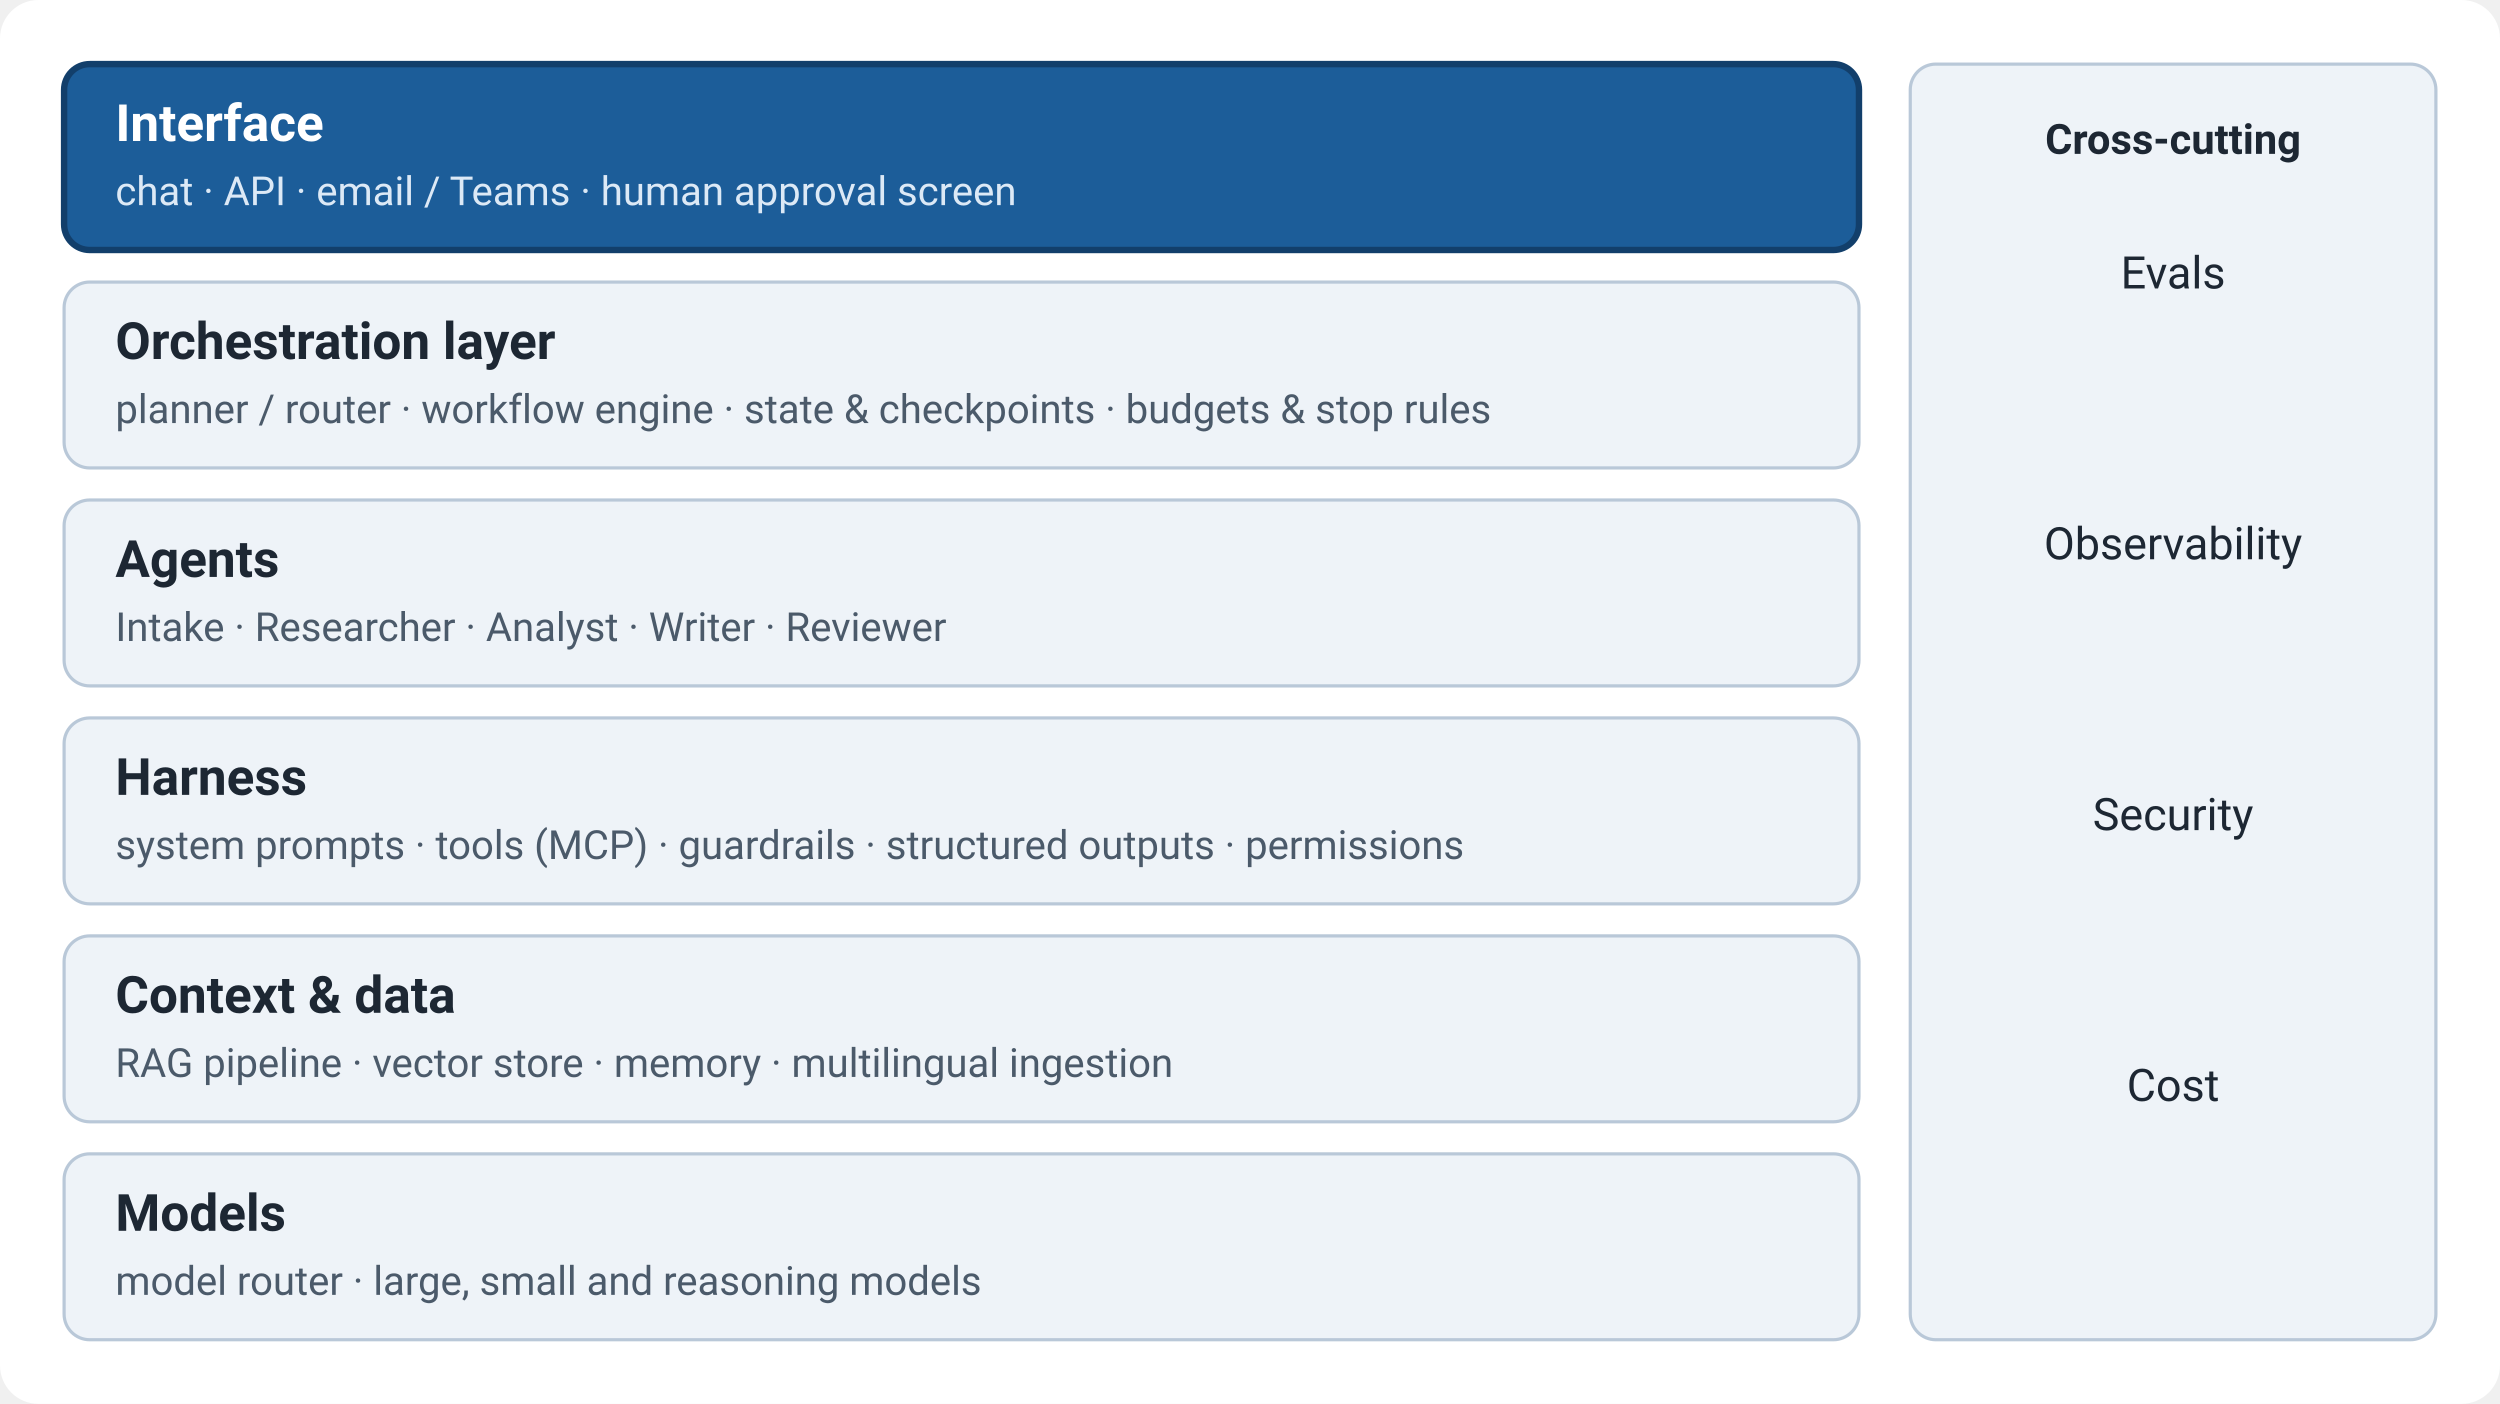
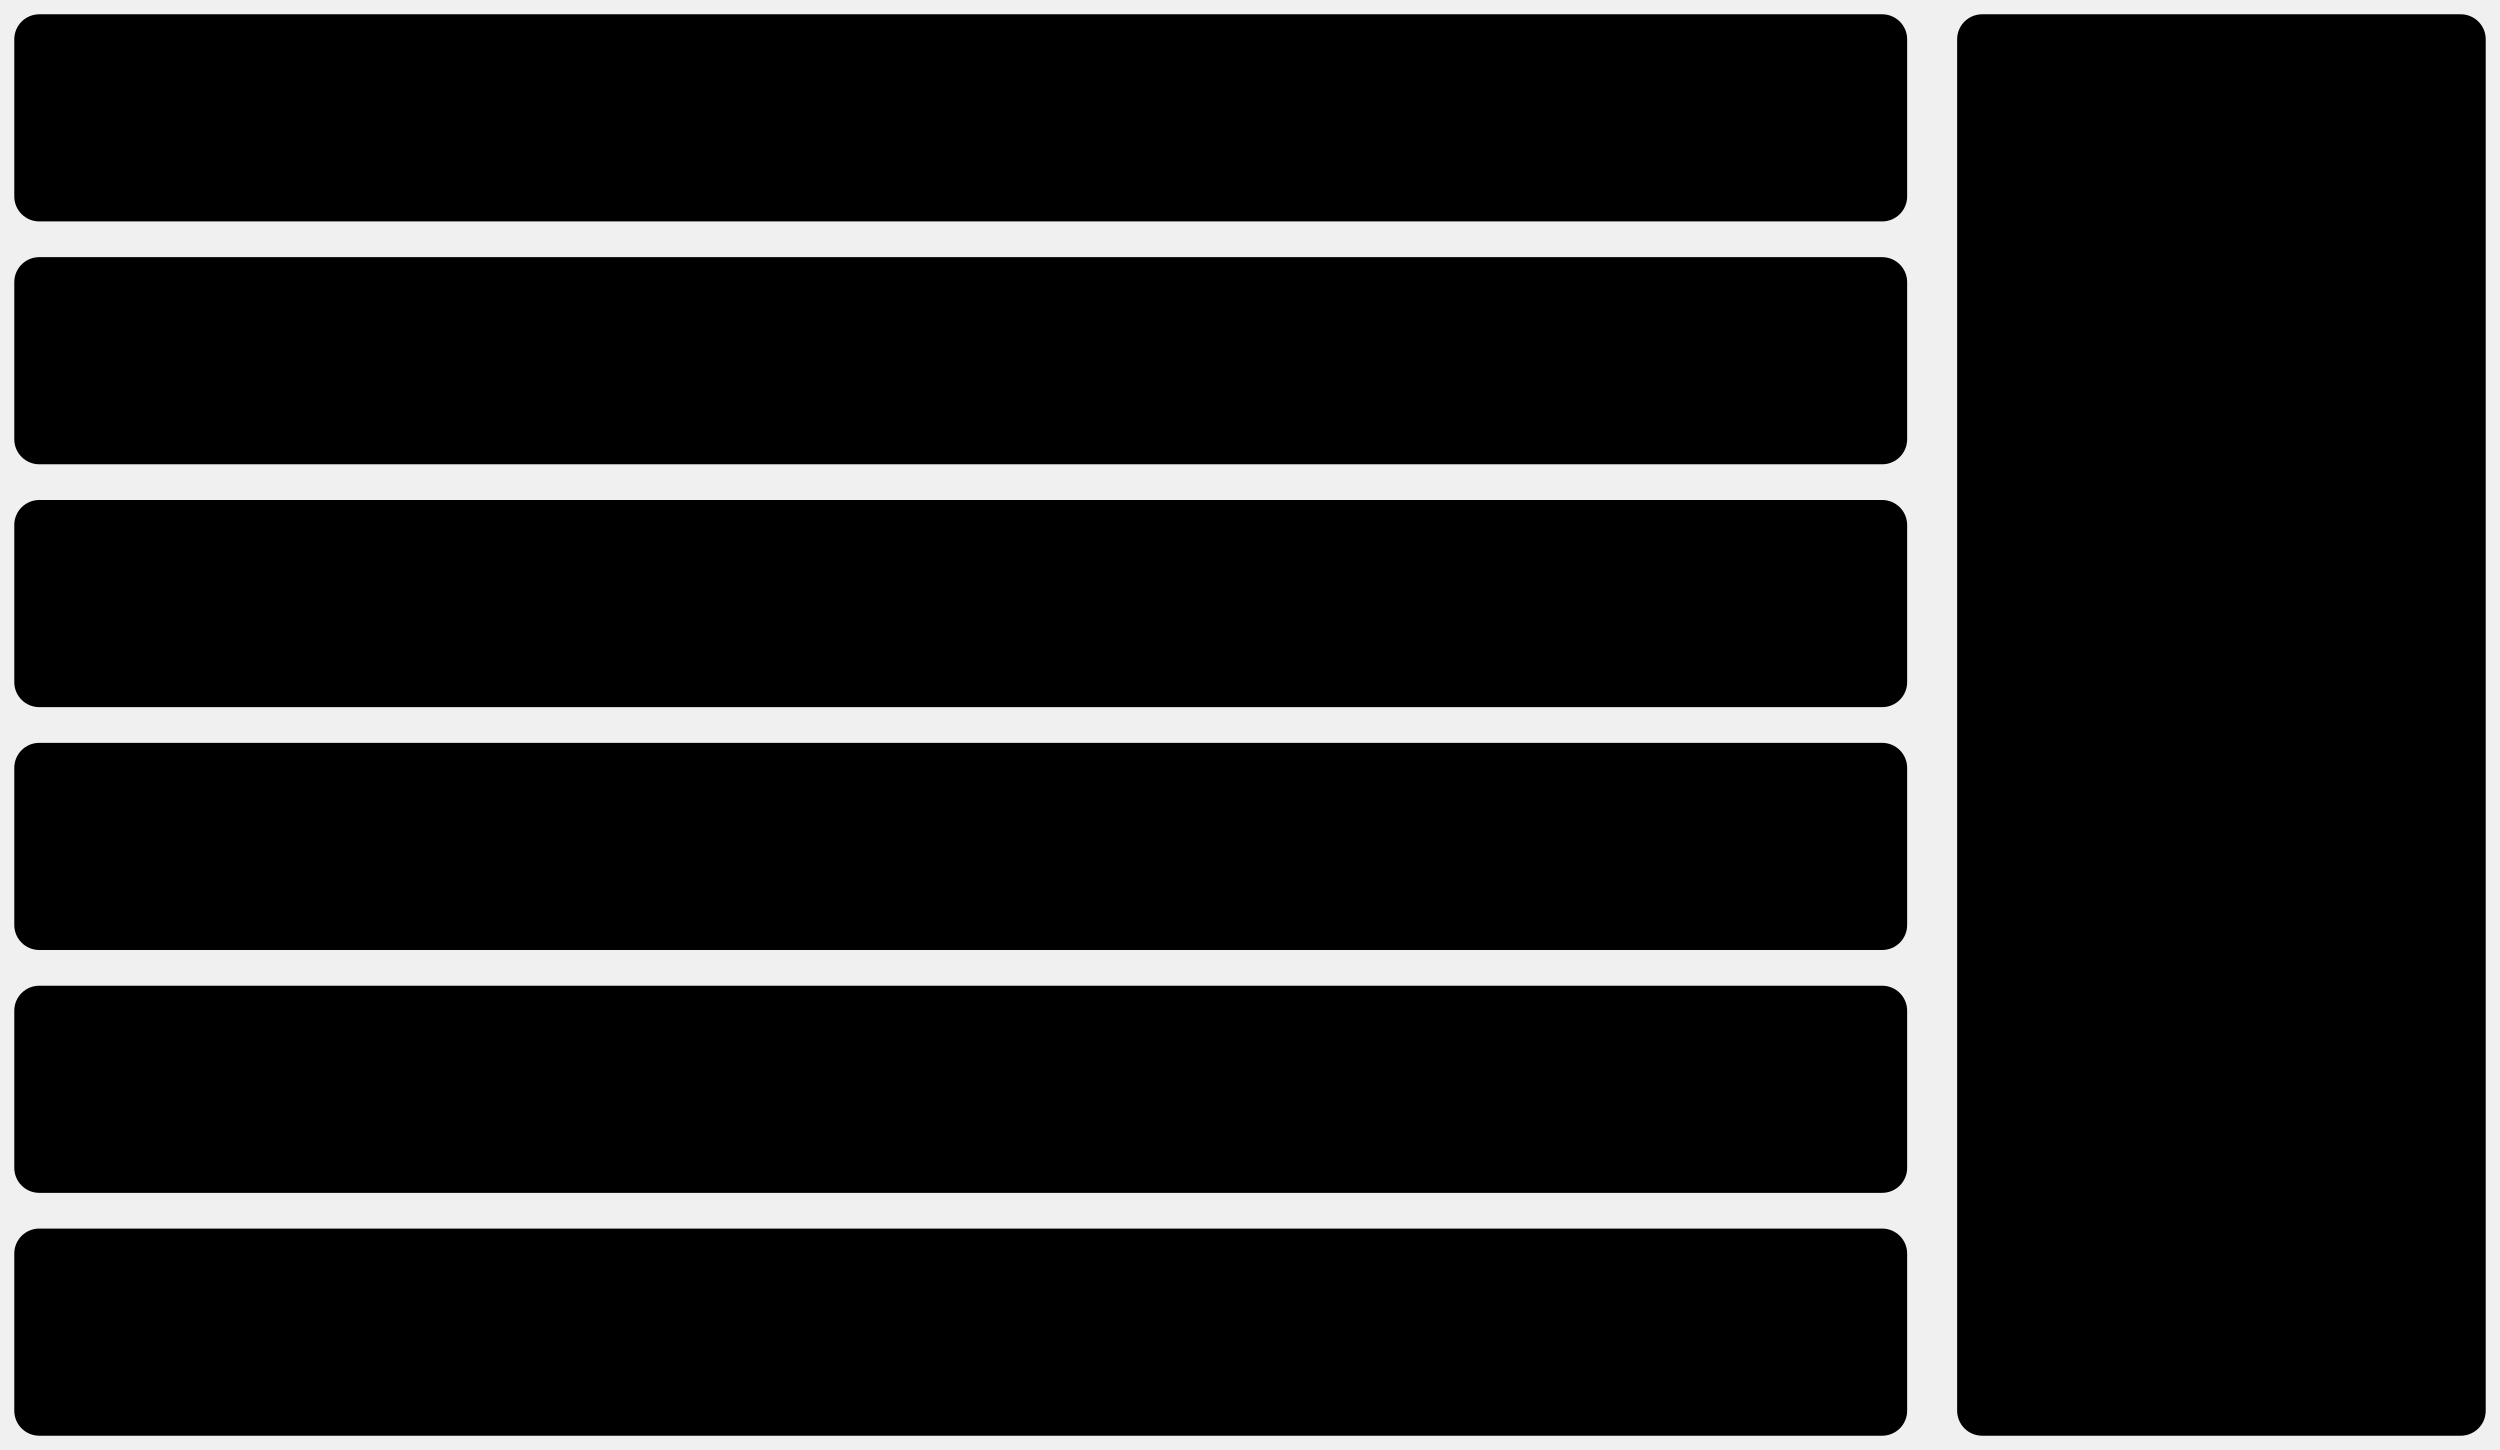
- <svg xmlns="http://www.w3.org/2000/svg" viewBox="0 0 780 438" font-family="-apple-system, Segoe UI, Roboto, Helvetica, Arial, sans-serif" role="img">
-   <rect width="780" height="438" rx="12" fill="#ffffff" />
-   <rect x="20" y="20" width="560" height="58" rx="8" fill="#1c5d99" stroke="#123f6b" stroke-width="2" />
-   <text x="36" y="44" font-size="16" font-weight="700" fill="#ffffff">Interface</text>
-   <text x="36" y="64" font-size="12.5" fill="#dce9f6">chat · API · email / Teams · human approval screen</text>
-   <rect x="20" y="88" width="560" height="58" rx="8" fill="#eef3f8" stroke="#b9c8d8" stroke-width="1" />
-   <text x="36" y="112" font-size="16" font-weight="700" fill="#1d2733">Orchestration layer</text>
-   <text x="36" y="132" font-size="12.5" fill="#4b5a6a">planner / router · workflow engine · state &amp; checkpoints · budgets &amp; stop rules</text>
-   <rect x="20" y="156" width="560" height="58" rx="8" fill="#eef3f8" stroke="#b9c8d8" stroke-width="1" />
-   <text x="36" y="180" font-size="16" font-weight="700" fill="#1d2733">Agents</text>
-   <text x="36" y="200" font-size="12.5" fill="#4b5a6a">Intake · Researcher · Analyst · Writer · Reviewer</text>
-   <rect x="20" y="224" width="560" height="58" rx="8" fill="#eef3f8" stroke="#b9c8d8" stroke-width="1" />
-   <text x="36" y="248" font-size="16" font-weight="700" fill="#1d2733">Harness</text>
-   <text x="36" y="268" font-size="12.5" fill="#4b5a6a">system prompts · tools (MCP) · guardrails · structured outputs · permissions</text>
-   <rect x="20" y="292" width="560" height="58" rx="8" fill="#eef3f8" stroke="#b9c8d8" stroke-width="1" />
-   <text x="36" y="316" font-size="16" font-weight="700" fill="#1d2733">Context &amp; data</text>
-   <text x="36" y="336" font-size="12.5" fill="#4b5a6a">RAG pipeline · vector store · memory · multilingual ingestion</text>
-   <rect x="20" y="360" width="560" height="58" rx="8" fill="#eef3f8" stroke="#b9c8d8" stroke-width="1" />
-   <text x="36" y="384" font-size="16" font-weight="700" fill="#1d2733">Models</text>
-   <text x="36" y="404" font-size="12.5" fill="#4b5a6a">model router · large, small and reasoning models</text>
-   <rect x="596" y="20" width="164" height="398" rx="8" fill="#eef3f8" stroke="#b9c8d8" stroke-width="1" />
-   <text x="678.0" y="48" text-anchor="middle" font-size="13" font-weight="700" fill="#1d2733">Cross-cutting</text>
-   <text x="678.0" y="90.0" text-anchor="middle" font-size="14" fill="#1d2733">Evals</text>
-   <text x="678.0" y="174.5" text-anchor="middle" font-size="14" fill="#1d2733">Observability</text>
-   <text x="678.0" y="259.0" text-anchor="middle" font-size="14" fill="#1d2733">Security</text>
-   <text x="678.0" y="343.5" text-anchor="middle" font-size="14" fill="#1d2733">Cost</text>
+ <svg xmlns="http://www.w3.org/2000/svg" viewBox="0 0 700 406" role="img" aria-labelledby="arch-interface-t">
+   <rect class="dg-box dg-box--accent" x="4" y="4" width="530" height="58" rx="7" />
+   <text class="dg-accent-text" x="20" y="27" style="font-size:15px">Interface</text>
+   <text class="dg-note" x="20" y="47" style="font-size:12.5px">chat, API, email, human approval screen</text>
+   <rect class="dg-box" x="4" y="72" width="530" height="58" rx="7" />
+   <text class="dg-label" x="20" y="95" style="font-size:15px">Orchestration layer</text>
+   <text class="dg-note" x="20" y="115" style="font-size:12.5px">planner and router, workflow engine, state, checkpoints, budgets, stop rules</text>
+   <rect class="dg-box" x="4" y="140" width="530" height="58" rx="7" />
+   <text class="dg-label" x="20" y="163" style="font-size:15px">Agents</text>
+   <text class="dg-note" x="20" y="183" style="font-size:12.5px">Intake, Researcher, Analyst, Writer, Reviewer</text>
+   <rect class="dg-box" x="4" y="208" width="530" height="58" rx="7" />
+   <text class="dg-label" x="20" y="231" style="font-size:15px">Harness</text>
+   <text class="dg-note" x="20" y="251" style="font-size:12.5px">system prompts, tools (MCP), guardrails, structured outputs, permissions</text>
+   <rect class="dg-box" x="4" y="276" width="530" height="58" rx="7" />
+   <text class="dg-label" x="20" y="299" style="font-size:15px">Context &amp; data</text>
+   <text class="dg-note" x="20" y="319" style="font-size:12.5px">RAG pipeline, vector store, memory, multilingual ingestion</text>
+   <rect class="dg-box" x="4" y="344" width="530" height="58" rx="7" />
+   <text class="dg-label" x="20" y="367" style="font-size:15px">Models</text>
+   <text class="dg-note" x="20" y="387" style="font-size:12.5px">model router; large, small and reasoning models</text>
+   <rect class="dg-box dg-box--muted" x="548" y="4" width="148" height="398" rx="7" />
+   <text class="dg-label" x="622.0" y="30" text-anchor="middle">Cross-cutting</text>
+   <text class="dg-note" x="622.0" y="76.0" text-anchor="middle" style="font-size:13px">Evals</text>
+   <text class="dg-note" x="622.0" y="160.5" text-anchor="middle" style="font-size:13px">Observability</text>
+   <text class="dg-note" x="622.0" y="245.0" text-anchor="middle" style="font-size:13px">Security</text>
+   <text class="dg-note" x="622.0" y="329.5" text-anchor="middle" style="font-size:13px">Cost</text>
</svg>
